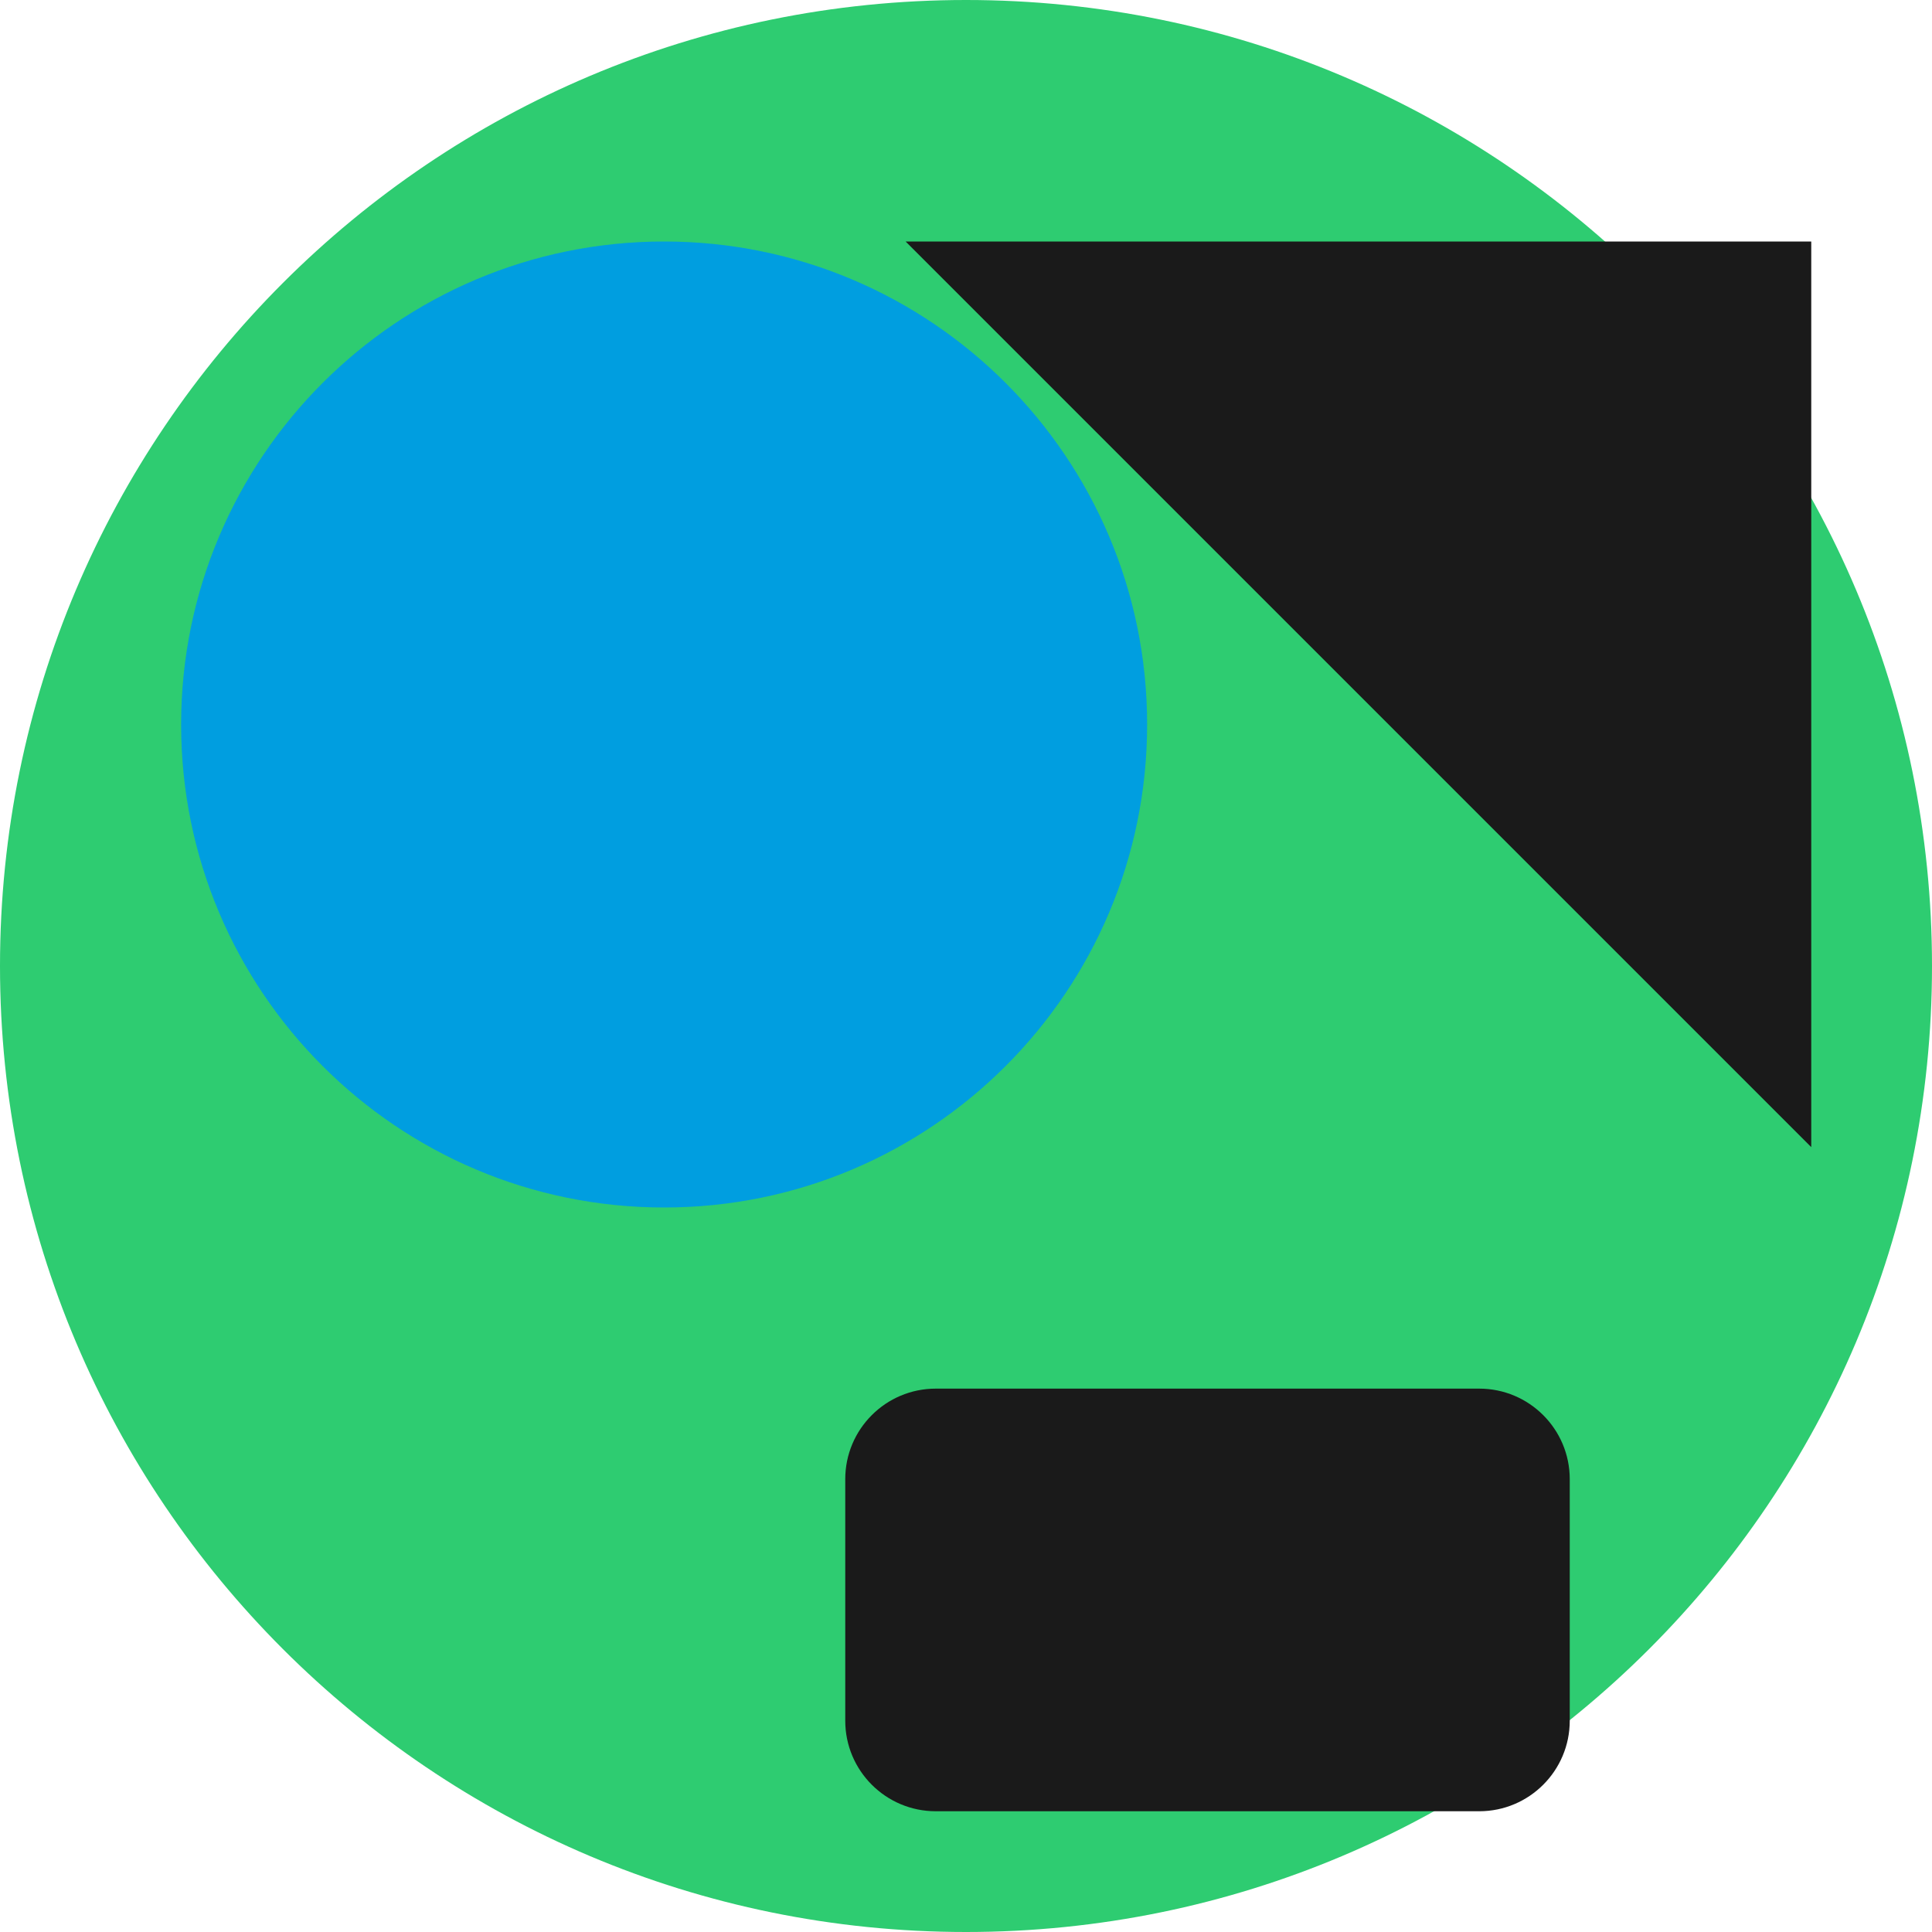
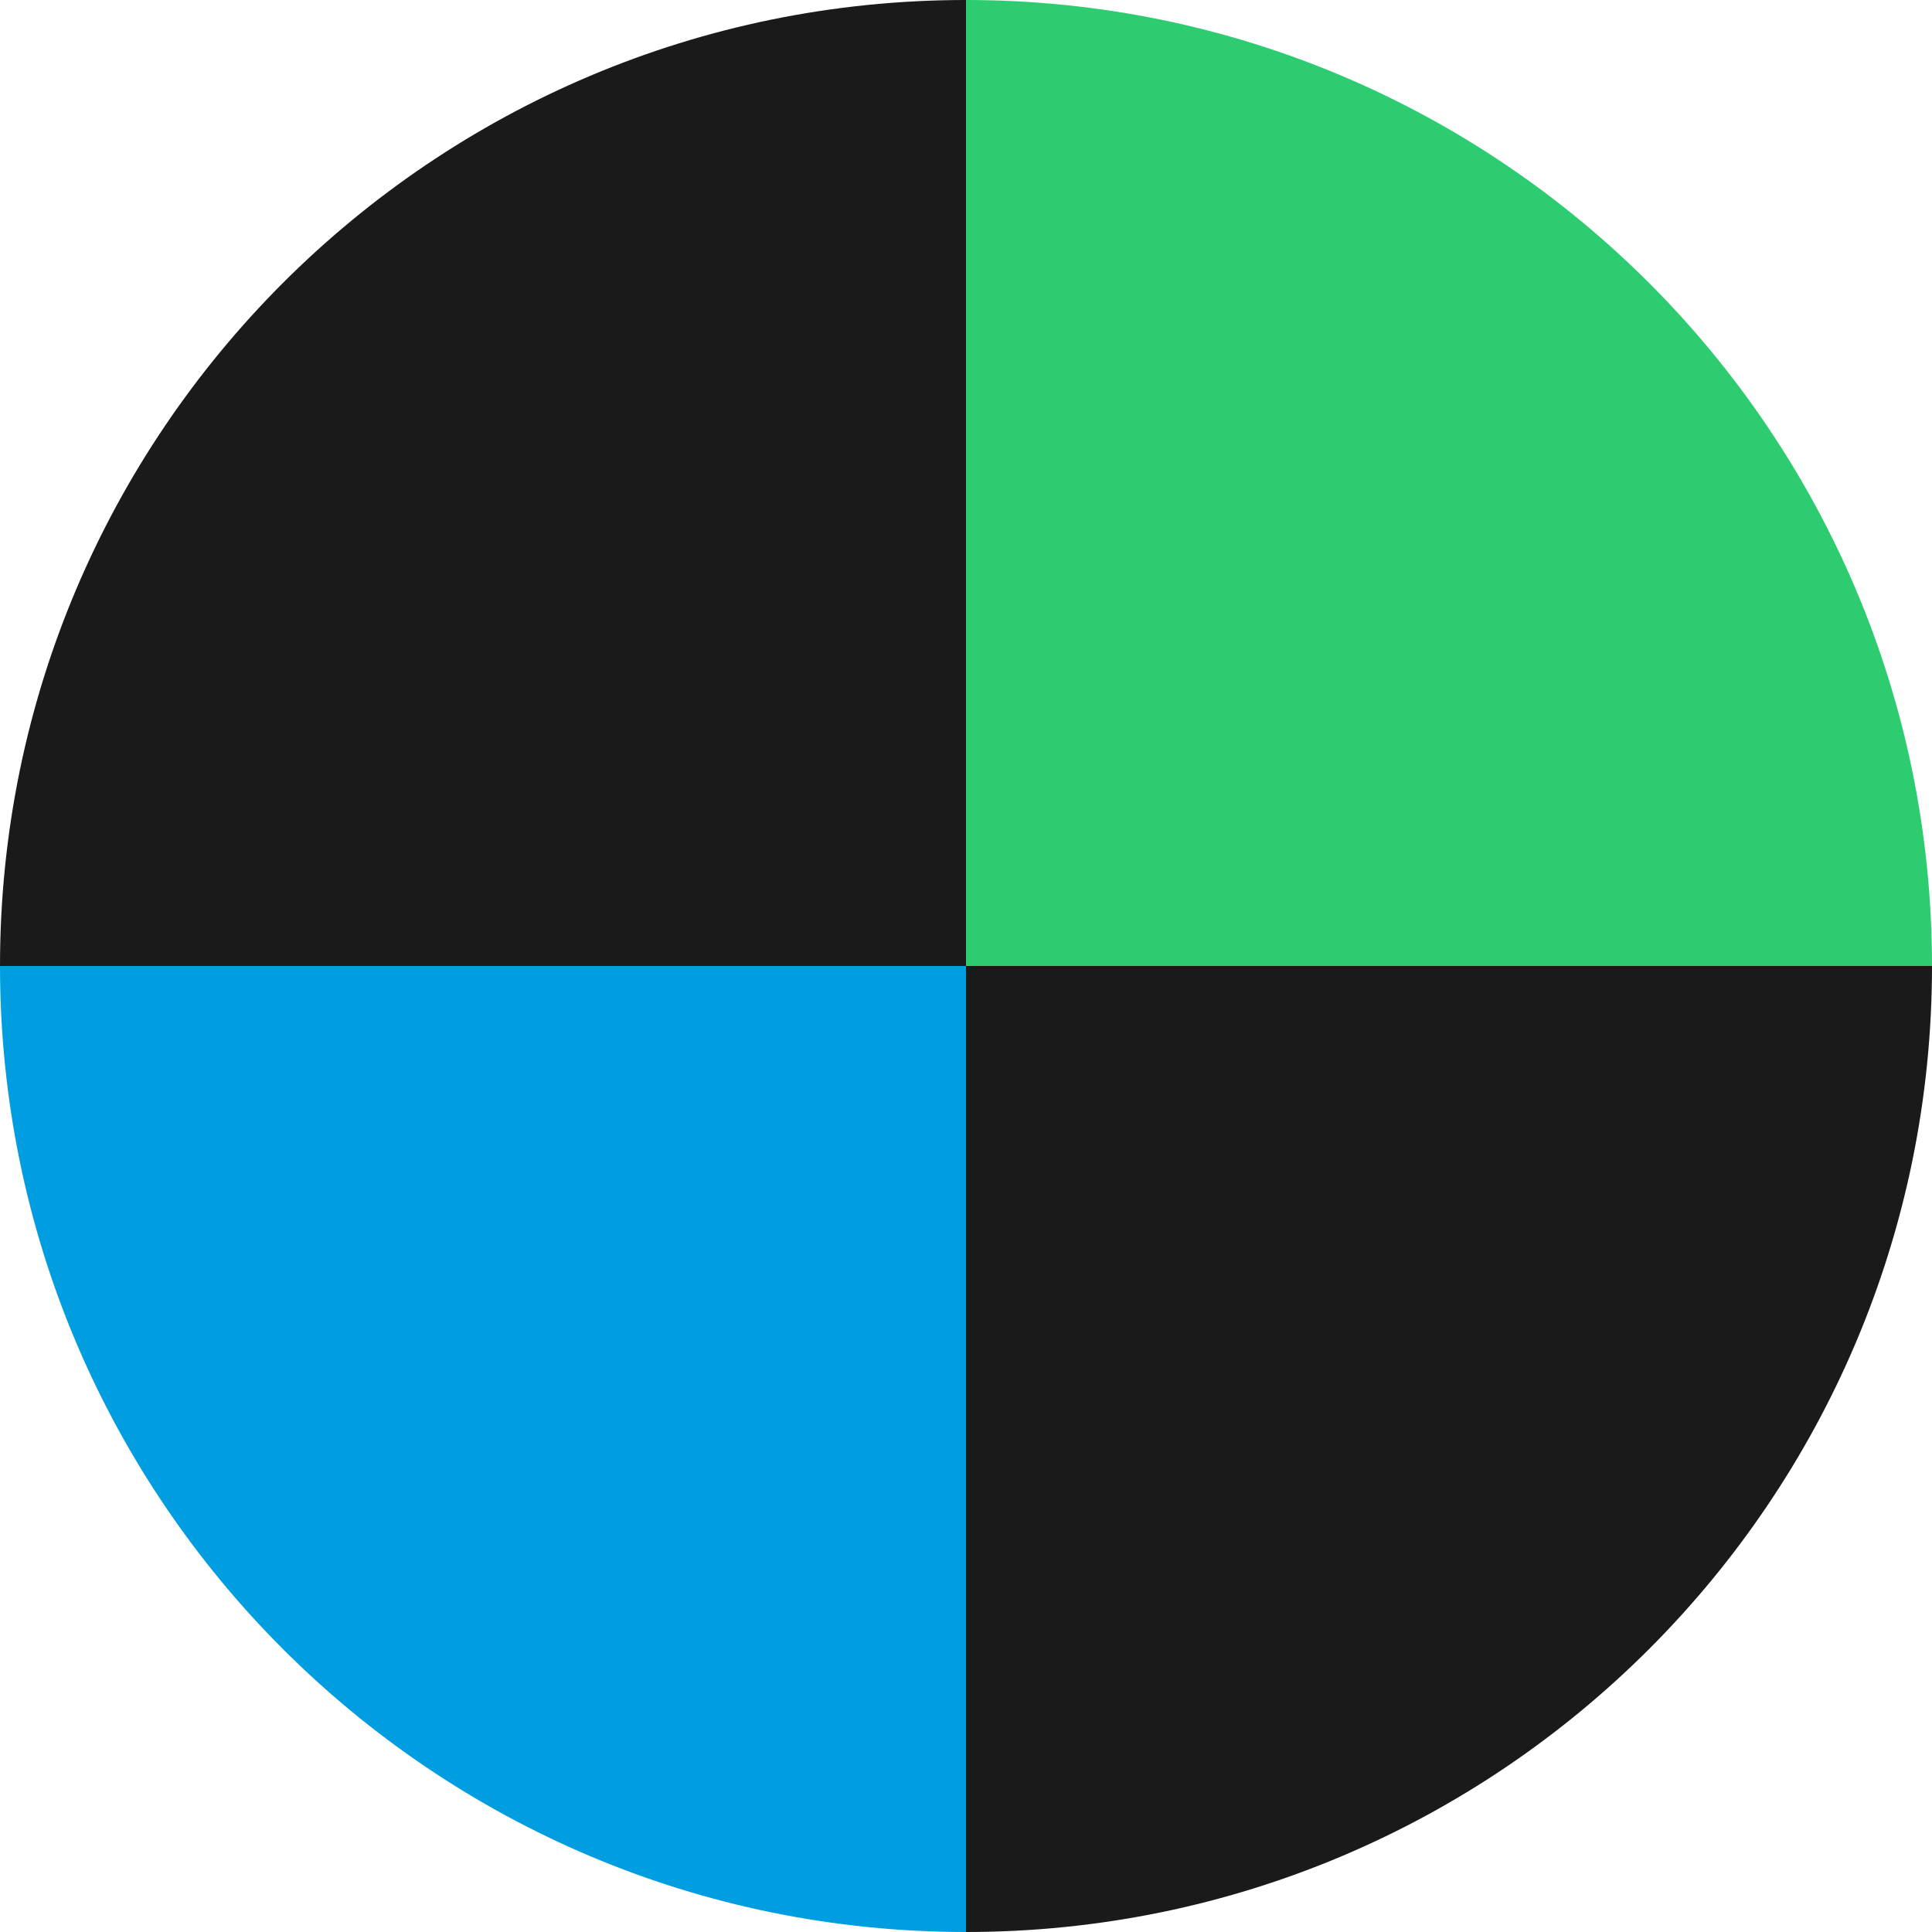
<svg xmlns="http://www.w3.org/2000/svg" width="32" height="32" viewBox="0 0 32 32" fill="none">
-   <path d="M16 0C24.837 0 32 7.163 32 16V16C32 24.837 24.837 32 16 32H16C7.163 32 0 24.837 0 16V16C0 7.163 7.163 0 16 0Z" fill="#2ECC71" />
-   <circle cx="11" cy="12" r="8" fill="#009EE0" />
-   <path d="M15 4L30 19V4H15Z" fill="#1A1A1A" />
-   <rect x="14" y="23" width="12" height="7" rx="1.5" fill="#1A1A1A" />
+   <clipPath id="faviconClip">
+     <circle cx="16" cy="16" r="16" />
+   </clipPath>
+   <g clip-path="url(#faviconClip)">
+     <rect x="0" y="0" width="16" height="16" fill="#1A1A1A" />
+     <rect x="16" y="0" width="16" height="16" fill="#2ECC71" />
+     <rect x="0" y="16" width="16" height="16" fill="#009EE0" />
+     <rect x="16" y="16" width="16" height="16" fill="#1A1A1A" />
+   </g>
</svg>
